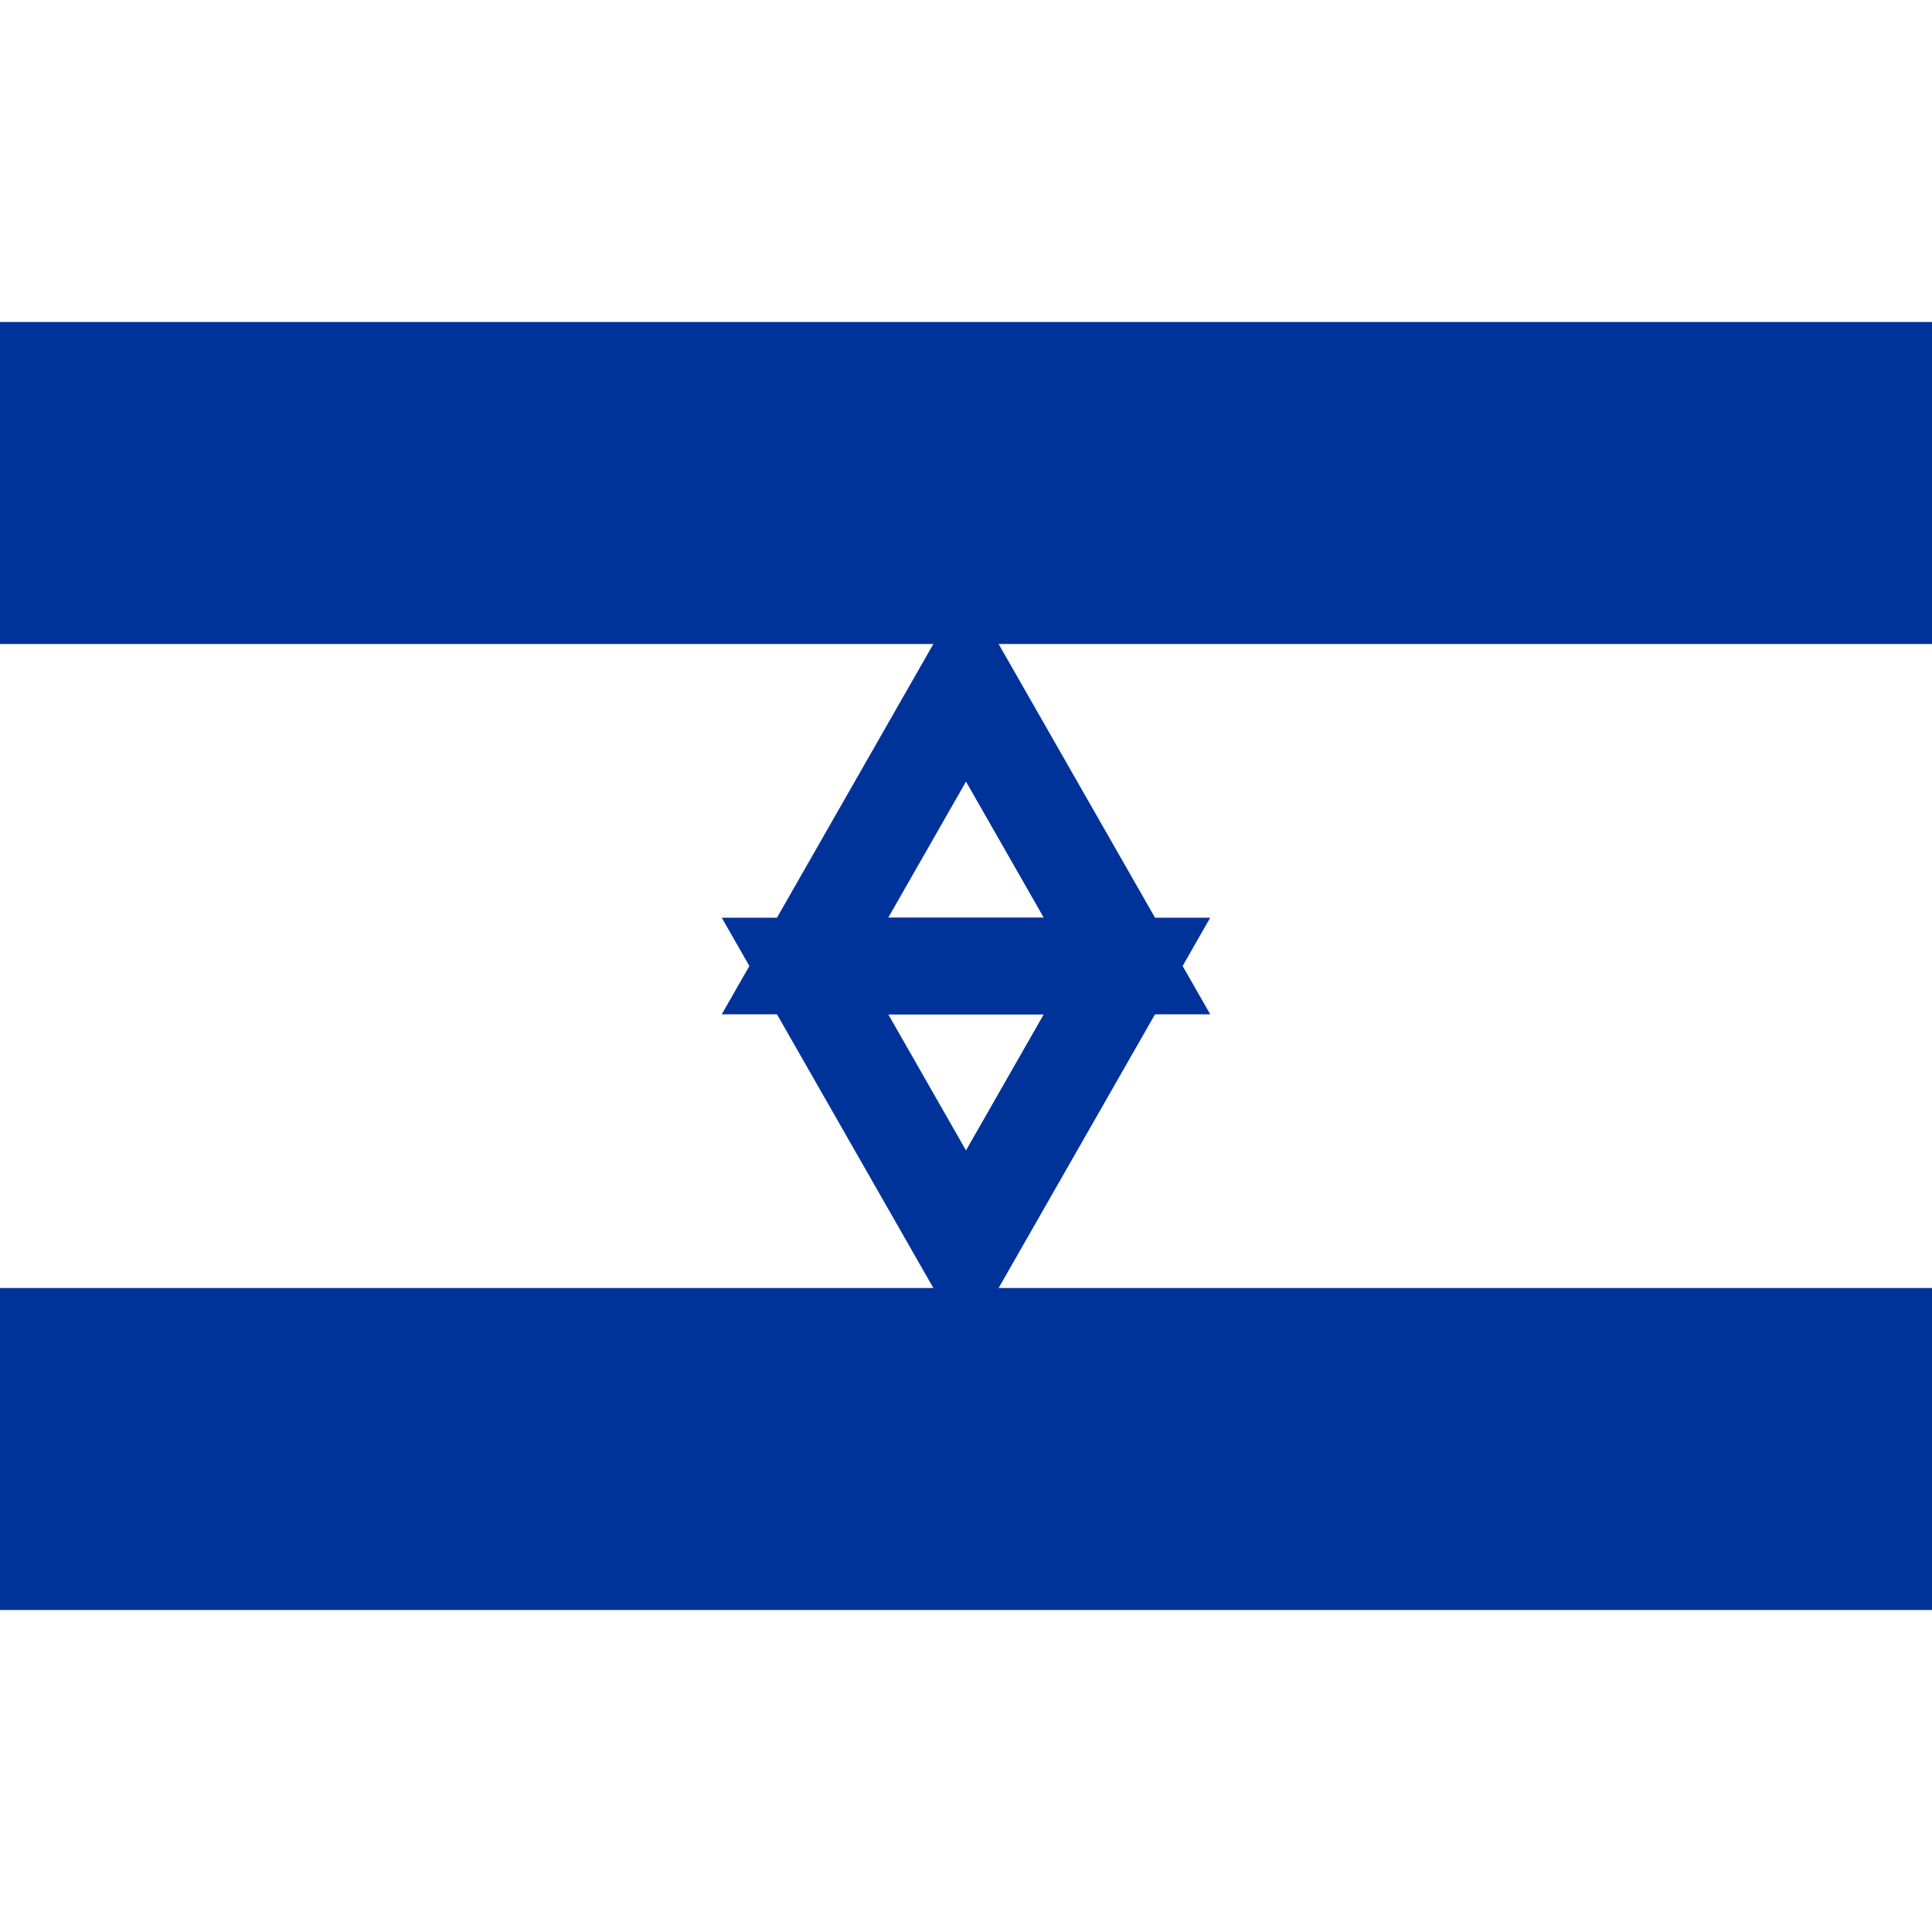
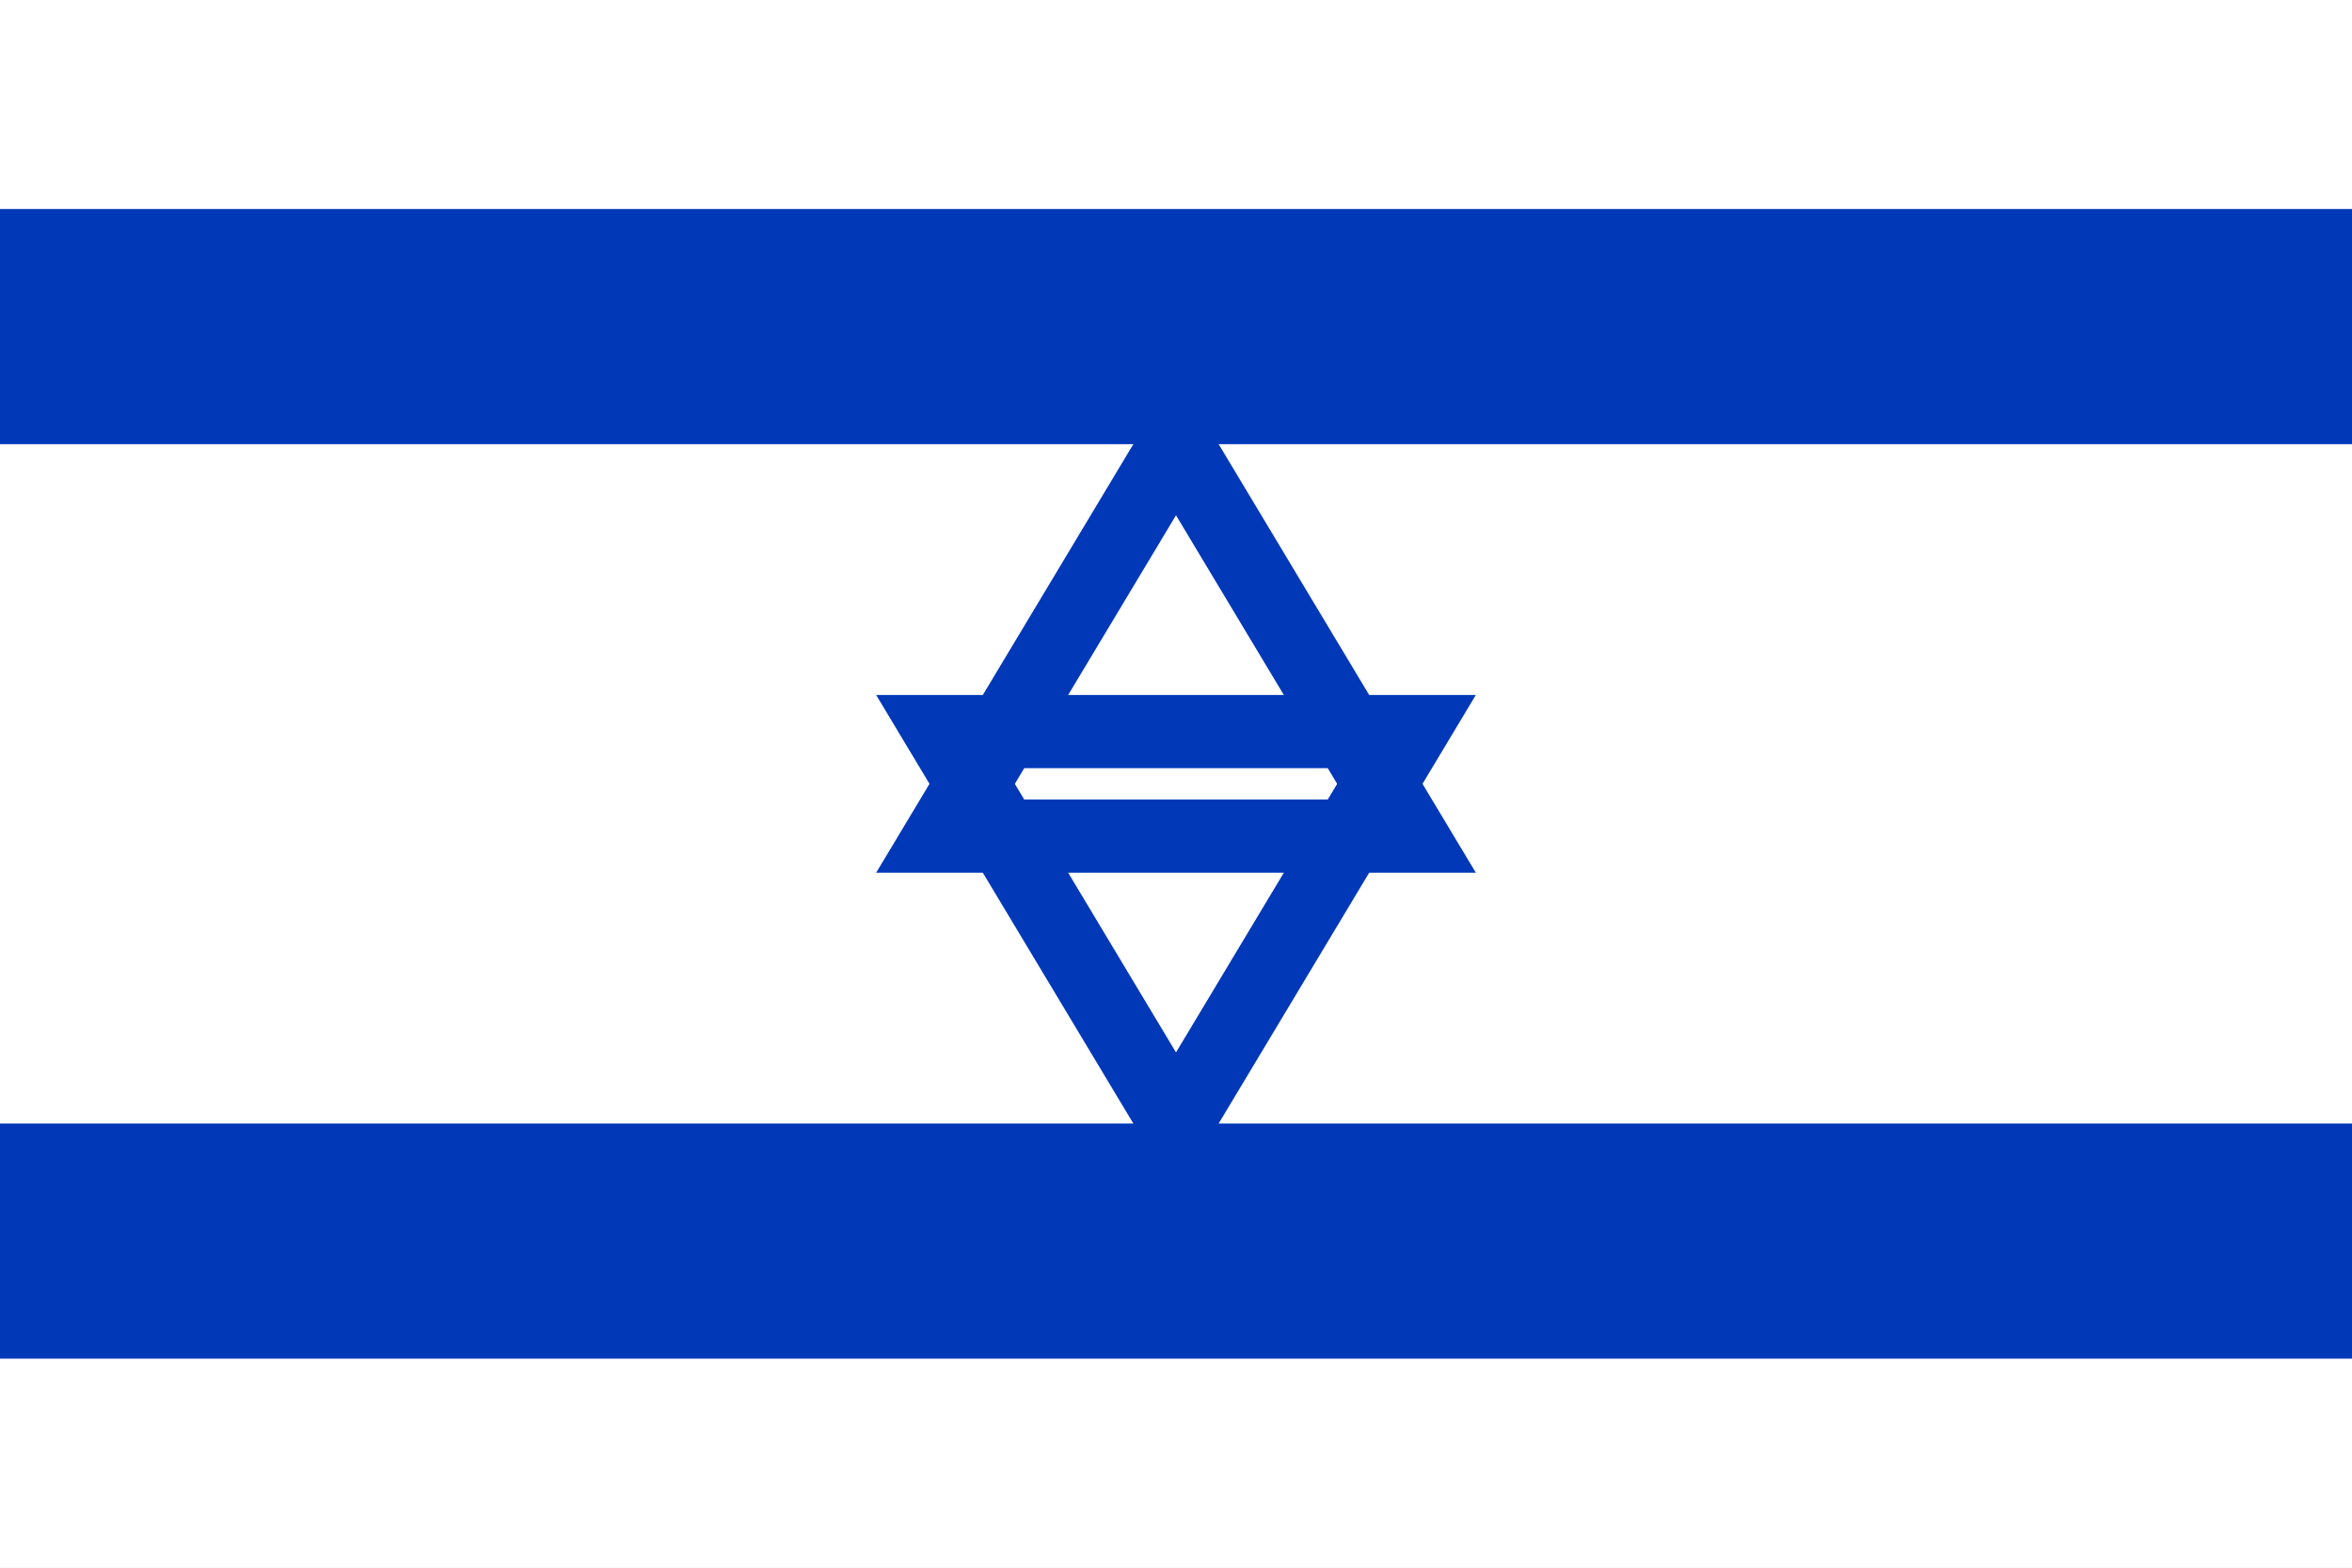
- <svg xmlns="http://www.w3.org/2000/svg" viewBox="0 0 24 24">
-   <rect width="24" height="24" fill="#fff" />
-   <rect width="24" height="4" y="4" fill="#003399" />
-   <rect width="24" height="4" y="16" fill="#003399" />
-   <polygon points="12,8.5 14,12 10,12" fill="none" stroke="#003399" stroke-width="1.2" />
-   <polygon points="12,15.5 10,12 14,12" fill="none" stroke="#003399" stroke-width="1.2" />
+ <svg xmlns="http://www.w3.org/2000/svg" viewBox="0 0 900 600">
+   <rect width="900" height="600" fill="white" />
+   <rect width="900" height="90" y="80" fill="#0038B8" />
+   <rect width="900" height="90" y="430" fill="#0038B8" />
+   <polygon points="450,170 540,320 360,320" fill="none" stroke="#0038B8" stroke-width="28" />
+   <polygon points="450,430 360,280 540,280" fill="none" stroke="#0038B8" stroke-width="28" />
</svg>
